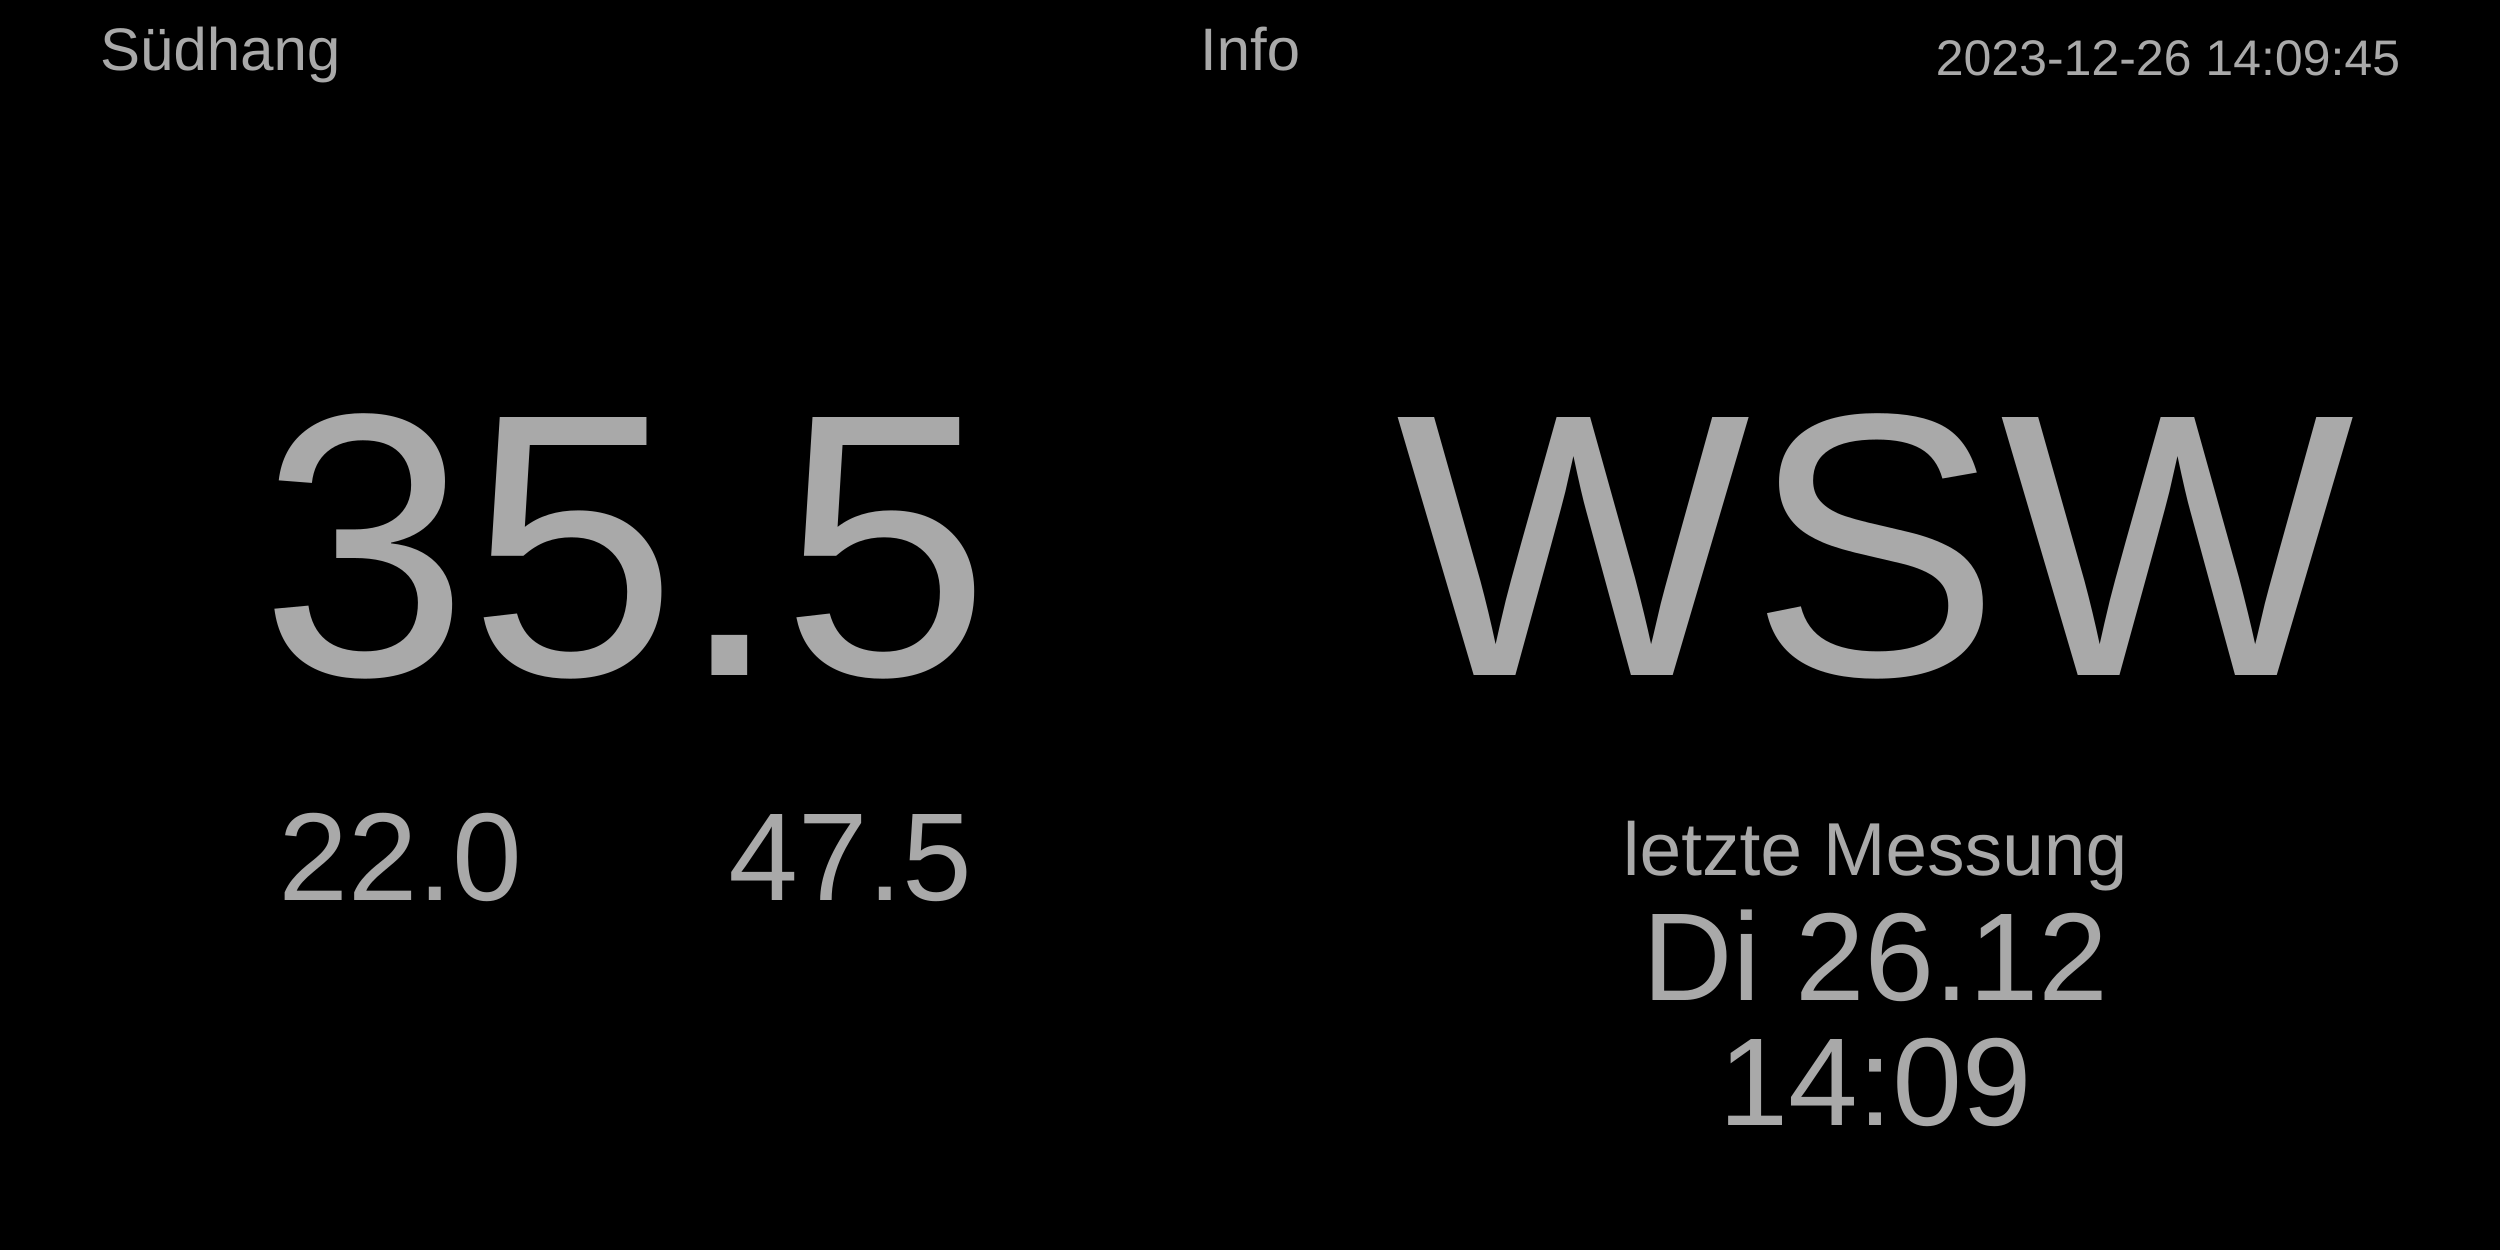
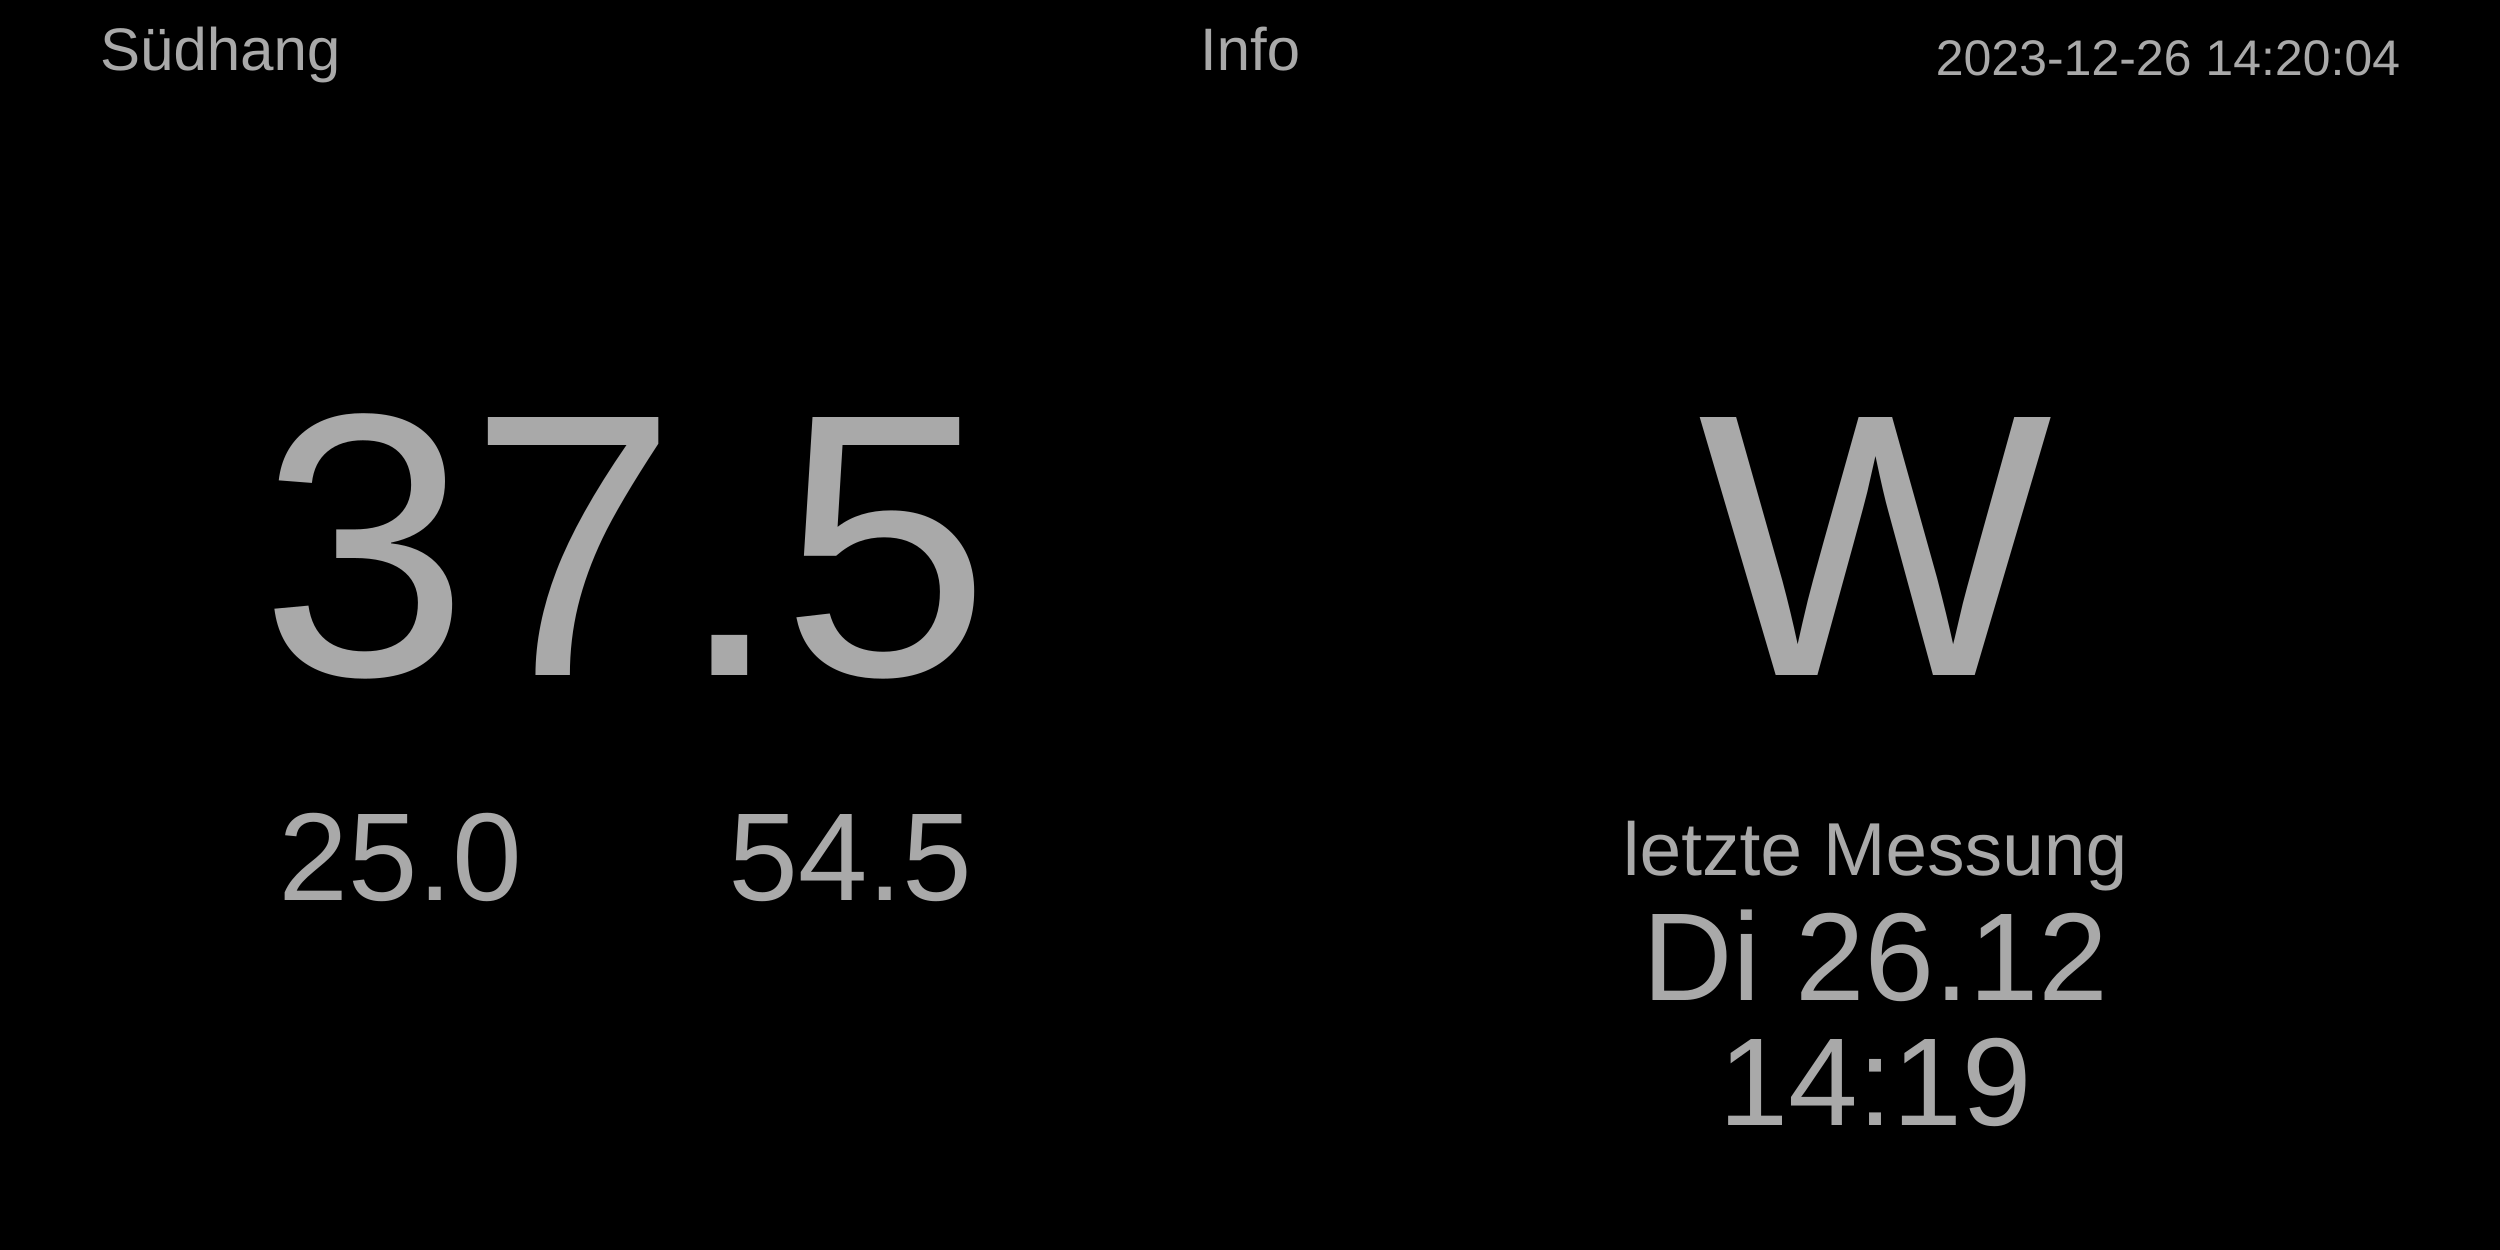
<svg xmlns="http://www.w3.org/2000/svg" baseProfile="full" height="500" version="1.1" width="1000">
  <defs />
  <rect fill="#000000" height="500" width="1000" x="0" y="0" />
-   <text fill="#A9A9A9" font-size="20px" style="font-family:Arial" text-anchor="end" x="960" y="30.0">2023-12-26 14:09:45</text>
+   <text fill="#A9A9A9" font-size="20px" style="font-family:Arial" text-anchor="end" x="960" y="30.0">2023-12-26 14:20:04</text>
  <text fill="#A9A9A9" font-size="24px" style="font-family:Arial" text-anchor="middle" x="500.0" y="28.0">Info</text>
  <text fill="#A9A9A9" font-size="24px" style="font-family:Arial" text-anchor="start" x="40" y="28.0">Südhang</text>
  <text fill="#A9A9A9" font-size="30px" style="font-family:Arial" text-anchor="middle" x="750" y="350">letzte Messung</text>
  <text fill="#A9A9A9" font-size="50px" style="font-family:Arial" text-anchor="middle" x="750" y="400">Di 26.12</text>
-   <text fill="#A9A9A9" font-size="50px" style="font-family:Arial" text-anchor="middle" x="750" y="450">14:09</text>
-   <text fill="#A9A9A9" font-size="150px" style="font-family:Arial" text-anchor="middle" x="750.0" y="270.0">WSW</text>
-   <text fill="#A9A9A9" font-size="150px" style="font-family:Arial" text-anchor="middle" x="250.0" y="270.0">35.5</text>
-   <text fill="#A9A9A9" font-size="50px" style="font-family:Arial" text-anchor="middle" x="160" y="360.0">22.0</text>
-   <text fill="#A9A9A9" font-size="50px" style="font-family:Arial" text-anchor="middle" x="340" y="360.0">47.5</text>
+   <text fill="#A9A9A9" font-size="50px" style="font-family:Arial" text-anchor="middle" x="750" y="450">14:19</text>
+   <text fill="#A9A9A9" font-size="150px" style="font-family:Arial" text-anchor="middle" x="750.0" y="270.0">W</text>
+   <text fill="#A9A9A9" font-size="150px" style="font-family:Arial" text-anchor="middle" x="250.0" y="270.0">37.5</text>
+   <text fill="#A9A9A9" font-size="50px" style="font-family:Arial" text-anchor="middle" x="160" y="360.0">25.0</text>
+   <text fill="#A9A9A9" font-size="50px" style="font-family:Arial" text-anchor="middle" x="340" y="360.0">54.5</text>
</svg>
